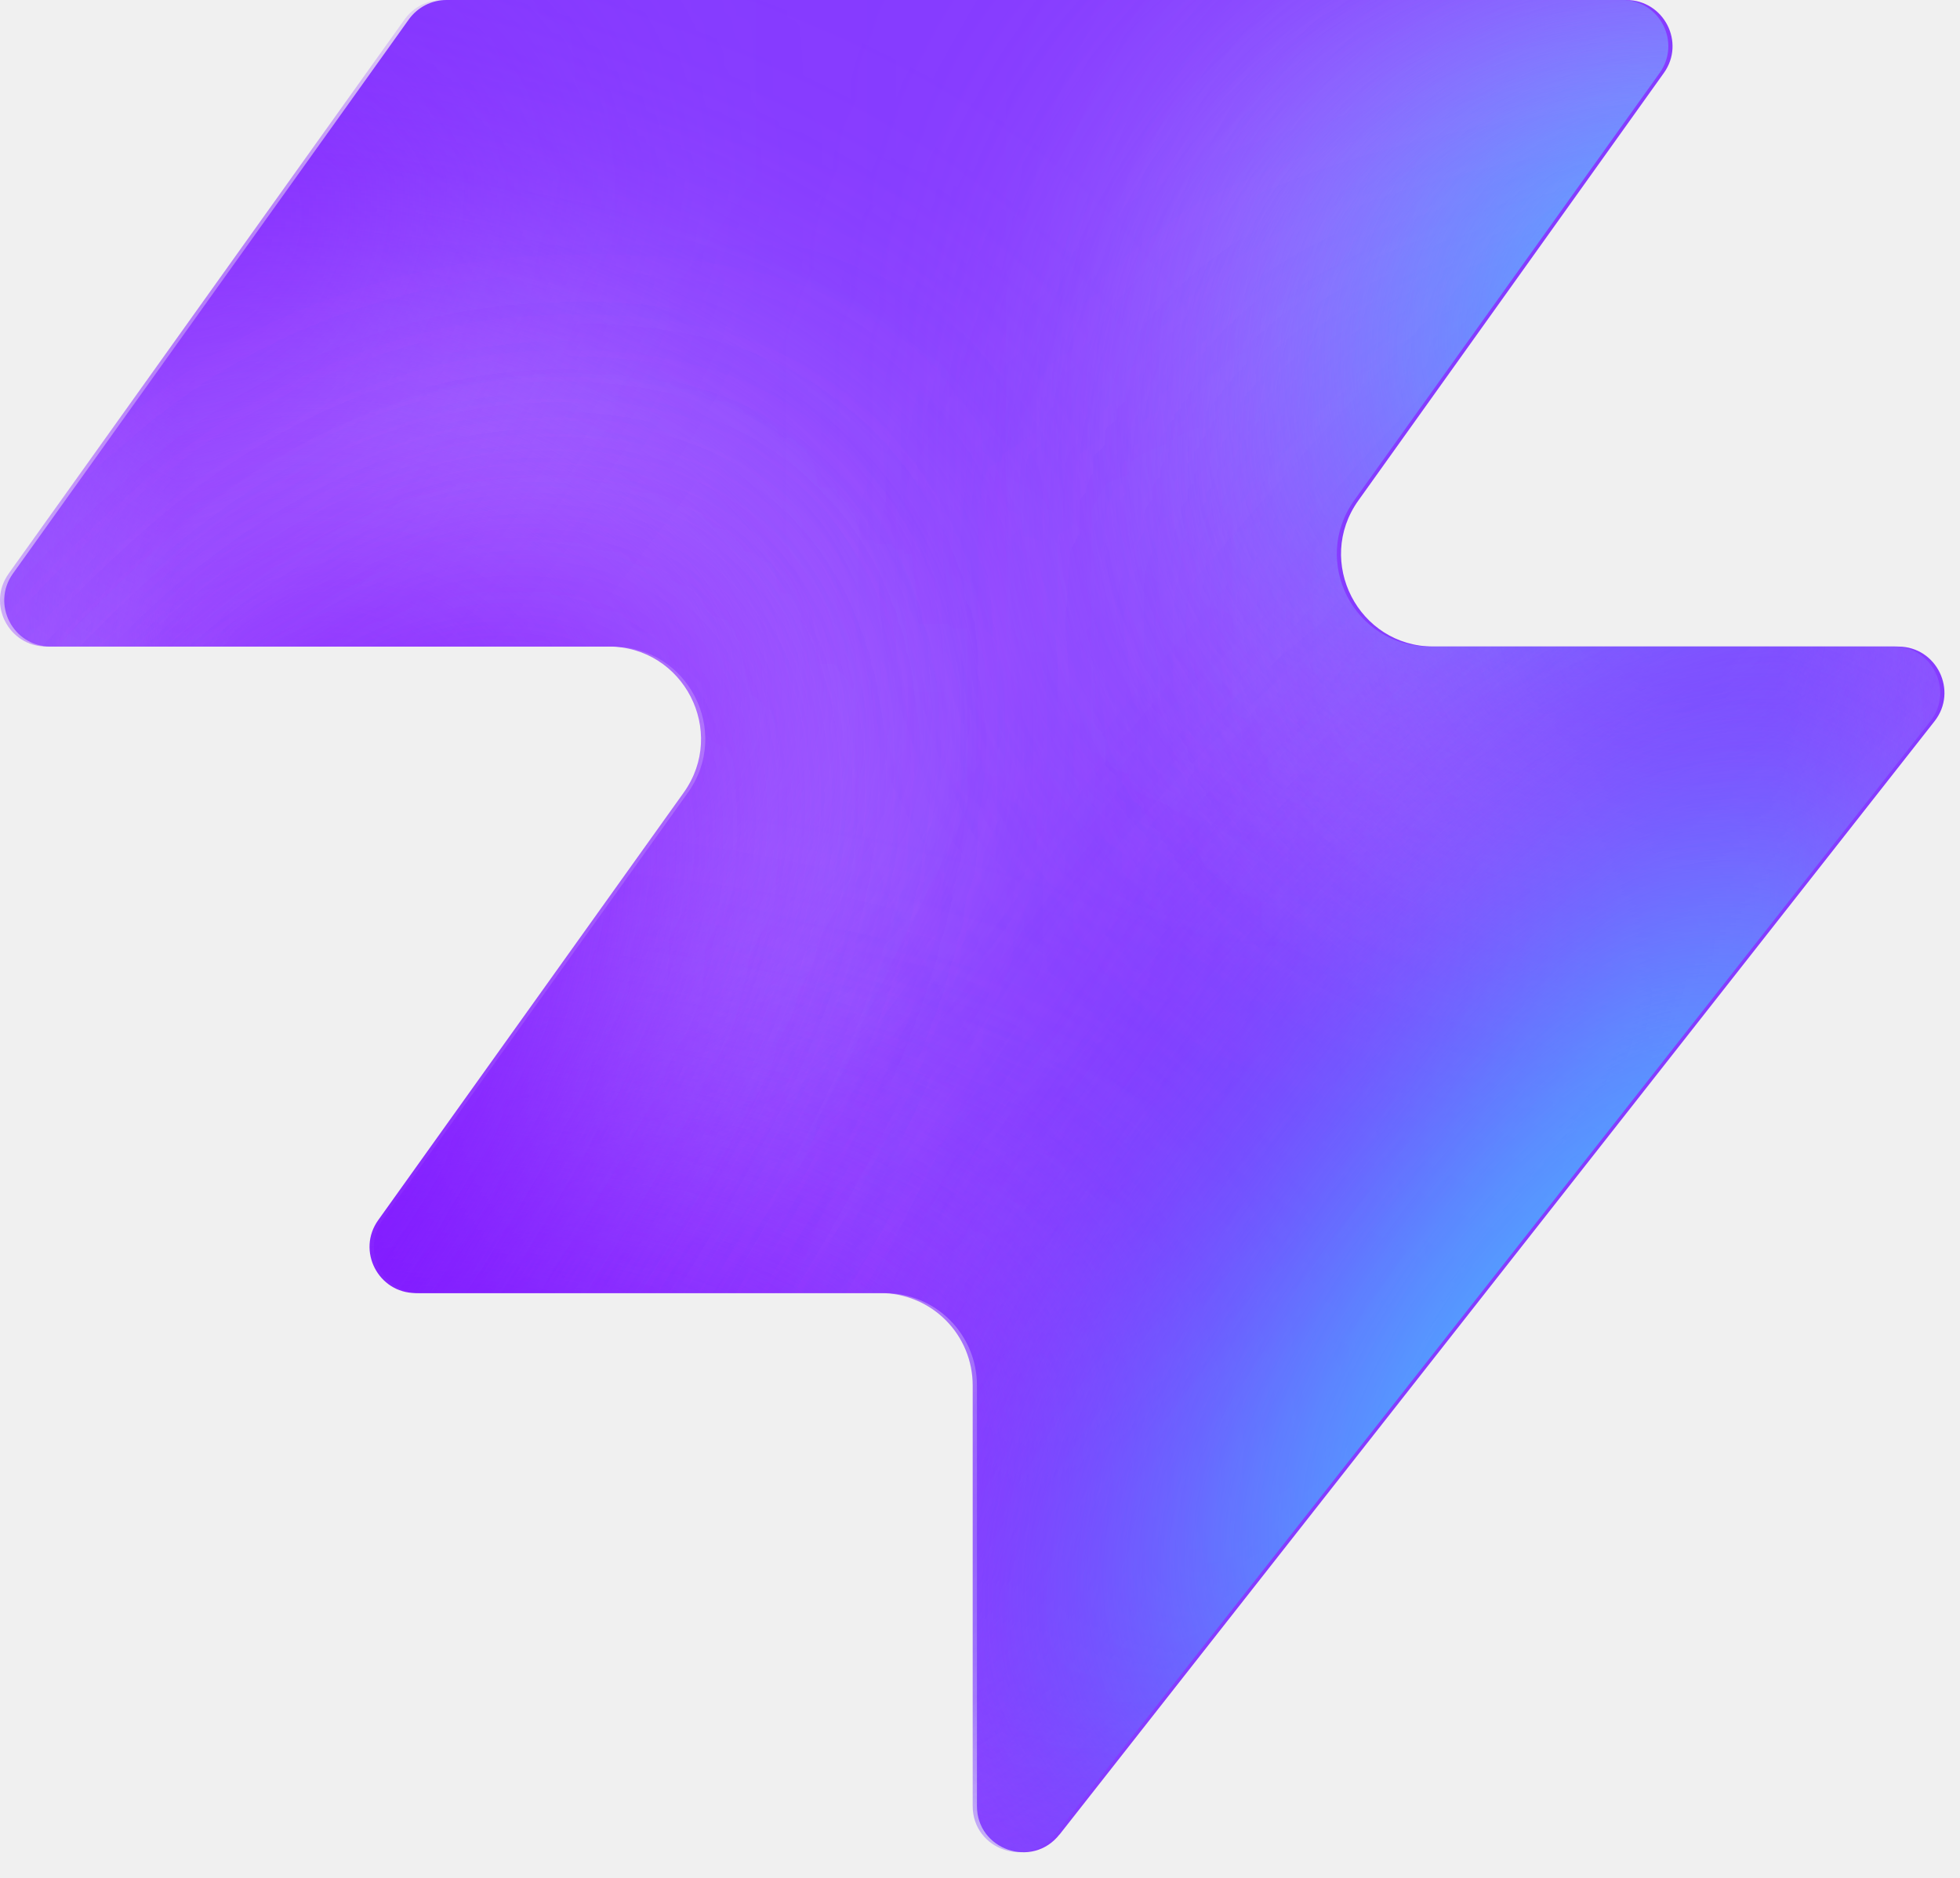
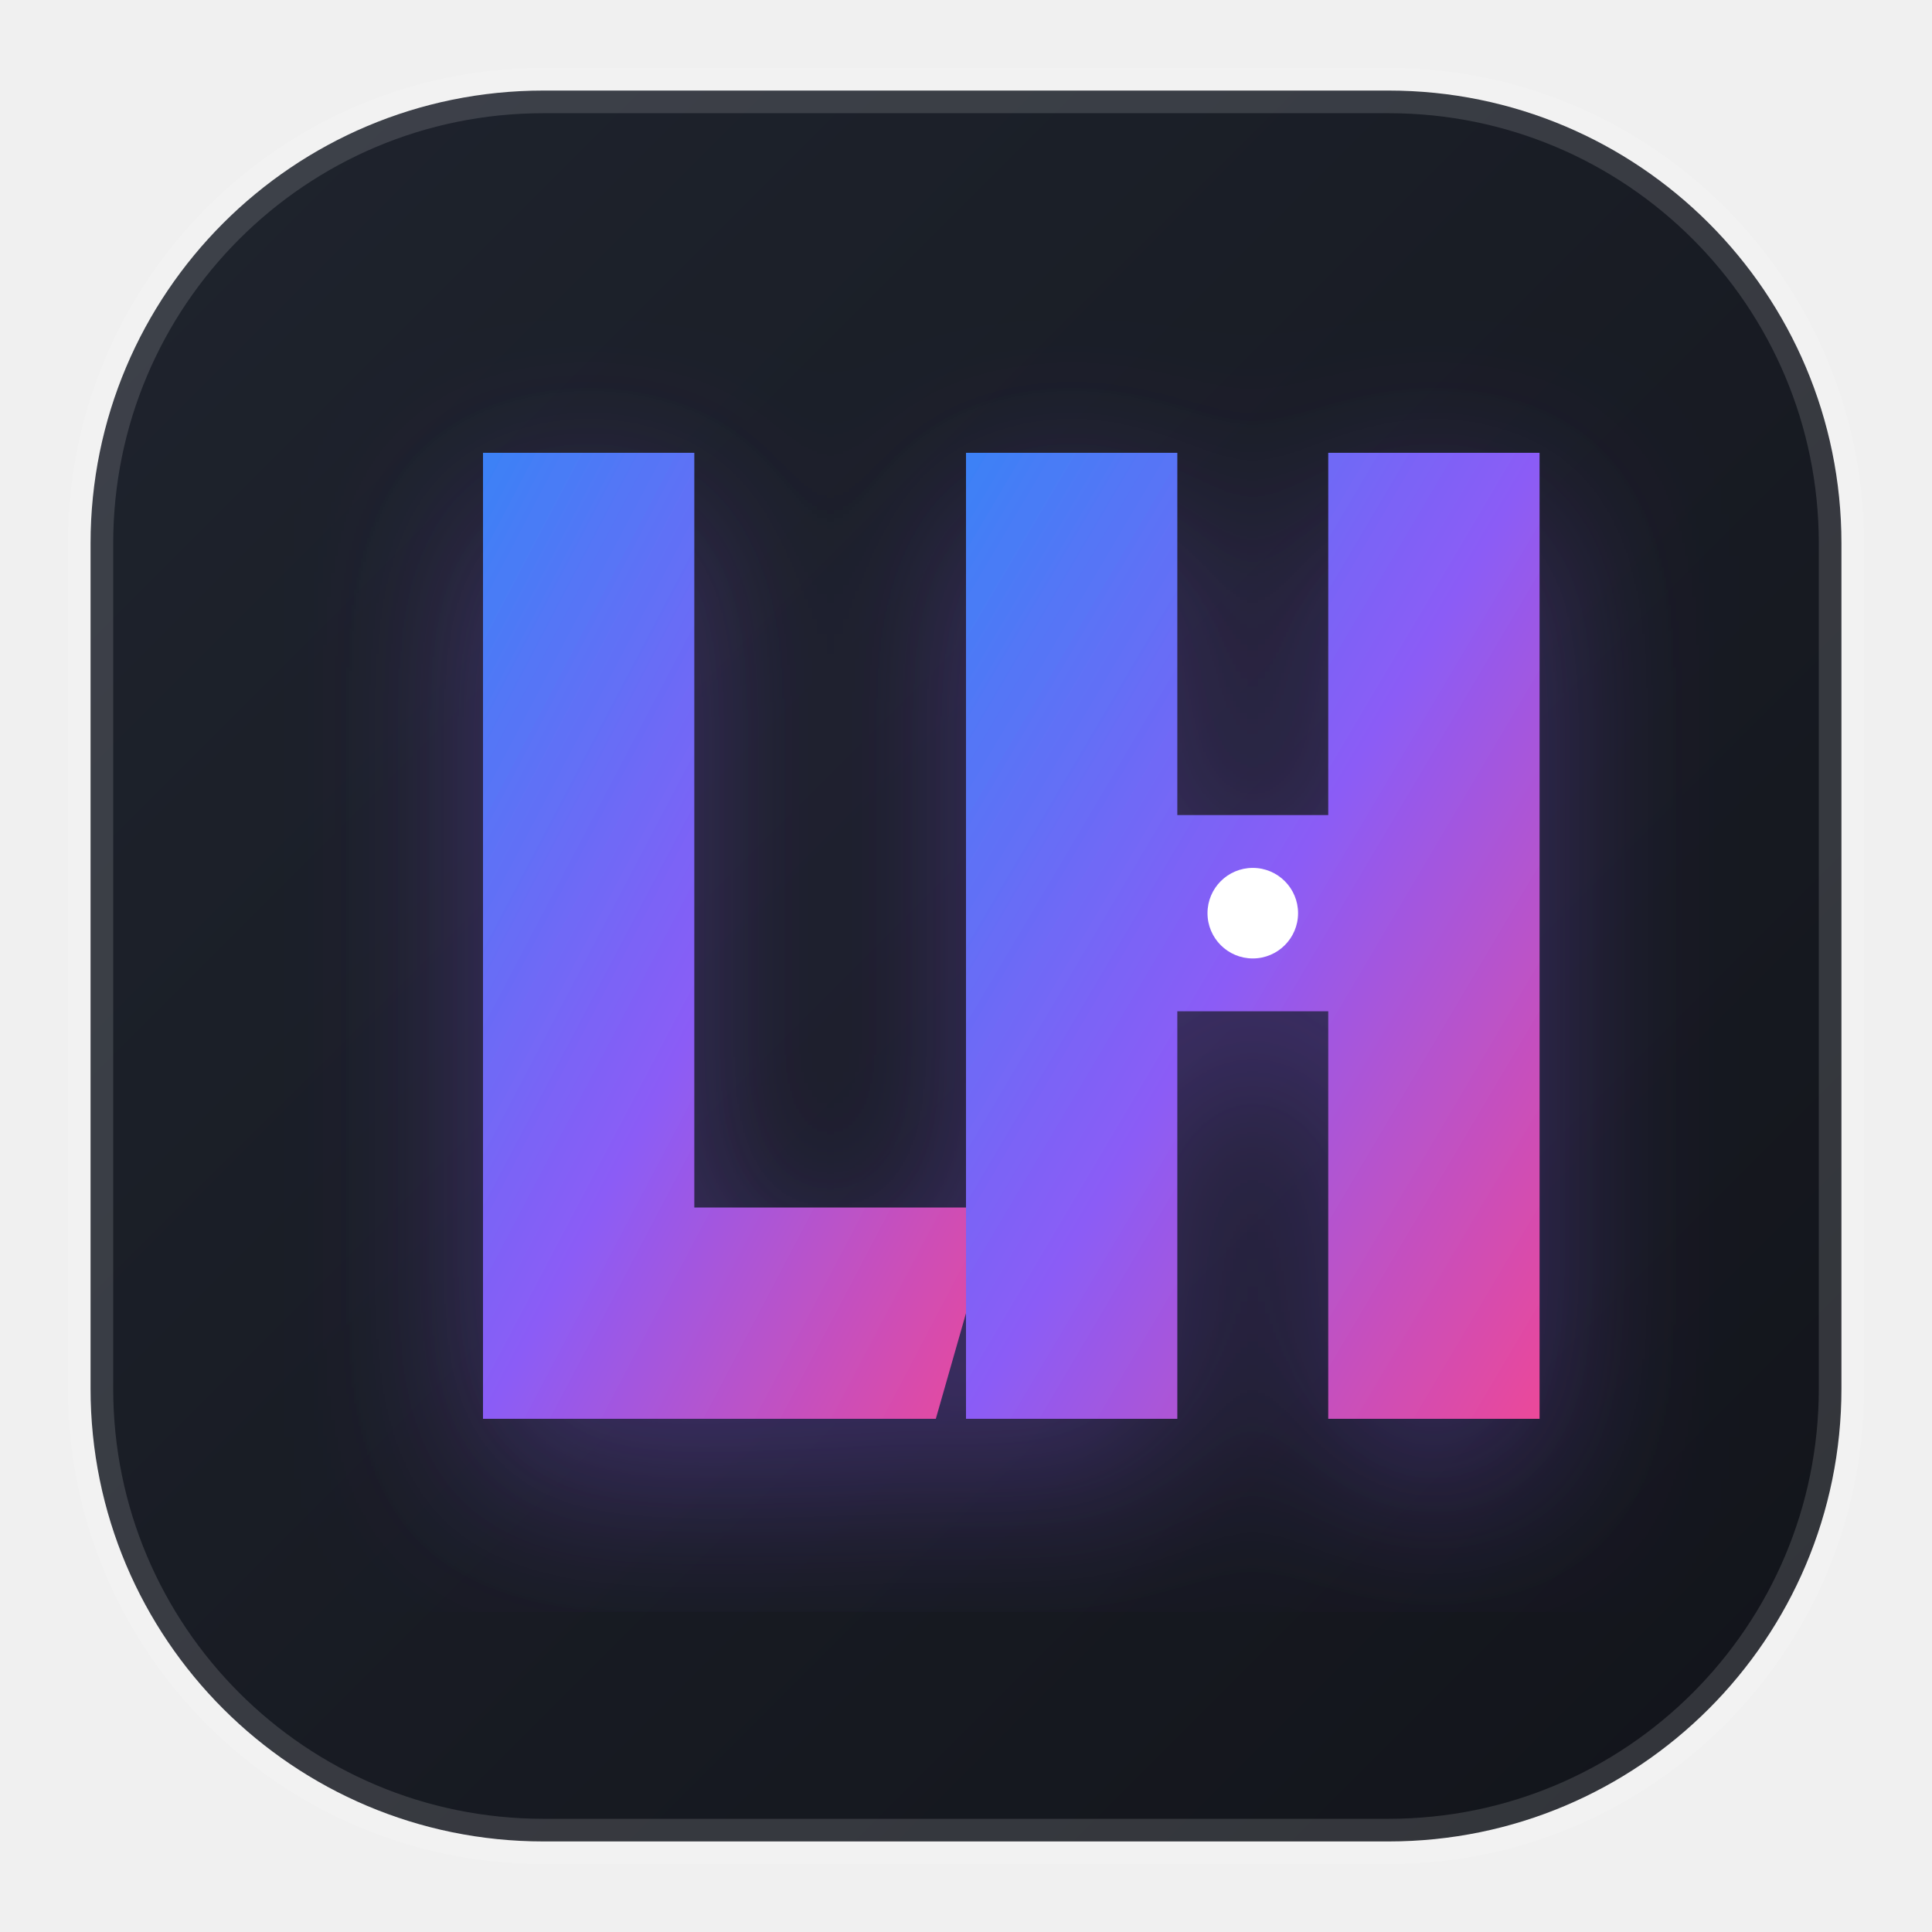
- <svg xmlns="http://www.w3.org/2000/svg" width="48" height="46" fill="none" viewBox="0 0 48 46">
-   <path fill="#863bff" d="M25.946 44.938c-.664.845-2.021.375-2.021-.698V33.937a2.26 2.26 0 0 0-2.262-2.262H10.287c-.92 0-1.456-1.04-.92-1.788l7.48-10.471c1.07-1.497 0-3.578-1.842-3.578H1.237c-.92 0-1.456-1.04-.92-1.788L10.013.474c.214-.297.556-.474.92-.474h28.894c.92 0 1.456 1.04.92 1.788l-7.48 10.471c-1.07 1.498 0 3.579 1.842 3.579h11.377c.943 0 1.473 1.088.89 1.83L25.947 44.94z" style="fill:#863bff;fill:color(display-p3 .525 .23 1);fill-opacity:1" />
-   <mask id="a" width="48" height="46" x="0" y="0" maskUnits="userSpaceOnUse" style="mask-type:alpha">
-     <path fill="#000" d="M25.842 44.938c-.664.844-2.021.375-2.021-.698V33.937a2.26 2.26 0 0 0-2.262-2.262H10.183c-.92 0-1.456-1.04-.92-1.788l7.48-10.471c1.07-1.498 0-3.579-1.842-3.579H1.133c-.92 0-1.456-1.04-.92-1.787L9.91.473c.214-.297.556-.474.92-.474h28.894c.92 0 1.456 1.04.92 1.788l-7.48 10.471c-1.07 1.498 0 3.578 1.842 3.578h11.377c.943 0 1.473 1.088.89 1.832L25.843 44.94z" style="fill:#000;fill-opacity:1" />
-   </mask>
-   <g mask="url(#a)">
-     <g filter="url(#b)">
-       <ellipse cx="5.508" cy="14.704" fill="#ede6ff" rx="5.508" ry="14.704" style="fill:#ede6ff;fill:color(display-p3 .927 .903 1);fill-opacity:1" transform="matrix(.00324 1 1 -.00324 -4.47 31.516)" />
-     </g>
-     <g filter="url(#c)">
-       <ellipse cx="10.399" cy="29.851" fill="#ede6ff" rx="10.399" ry="29.851" style="fill:#ede6ff;fill:color(display-p3 .927 .903 1);fill-opacity:1" transform="matrix(.00324 1 1 -.00324 -39.328 7.883)" />
-     </g>
-     <g filter="url(#d)">
-       <ellipse cx="5.508" cy="30.487" fill="#7e14ff" rx="5.508" ry="30.487" style="fill:#7e14ff;fill:color(display-p3 .492 .077 1);fill-opacity:1" transform="rotate(89.814 -25.913 -14.639)scale(1 -1)" />
-     </g>
-     <g filter="url(#e)">
-       <ellipse cx="5.508" cy="30.599" fill="#7e14ff" rx="5.508" ry="30.599" style="fill:#7e14ff;fill:color(display-p3 .492 .077 1);fill-opacity:1" transform="rotate(89.814 -32.644 -3.334)scale(1 -1)" />
-     </g>
-     <g filter="url(#f)">
-       <ellipse cx="5.508" cy="30.599" fill="#7e14ff" rx="5.508" ry="30.599" style="fill:#7e14ff;fill:color(display-p3 .492 .077 1);fill-opacity:1" transform="matrix(.00324 1 1 -.00324 -34.34 30.47)" />
-     </g>
-     <g filter="url(#g)">
-       <ellipse cx="14.072" cy="22.078" fill="#ede6ff" rx="14.072" ry="22.078" style="fill:#ede6ff;fill:color(display-p3 .927 .903 1);fill-opacity:1" transform="rotate(93.35 24.506 48.493)scale(-1 1)" />
-     </g>
-     <g filter="url(#h)">
-       <ellipse cx="3.47" cy="21.501" fill="#7e14ff" rx="3.47" ry="21.501" style="fill:#7e14ff;fill:color(display-p3 .492 .077 1);fill-opacity:1" transform="rotate(89.009 28.708 47.59)scale(-1 1)" />
-     </g>
-     <g filter="url(#i)">
-       <ellipse cx="3.47" cy="21.501" fill="#7e14ff" rx="3.47" ry="21.501" style="fill:#7e14ff;fill:color(display-p3 .492 .077 1);fill-opacity:1" transform="rotate(89.009 28.708 47.59)scale(-1 1)" />
-     </g>
-     <g filter="url(#j)">
-       <ellipse cx=".387" cy="8.972" fill="#7e14ff" rx="4.407" ry="29.108" style="fill:#7e14ff;fill:color(display-p3 .492 .077 1);fill-opacity:1" transform="rotate(39.51 .387 8.972)" />
-     </g>
-     <g filter="url(#k)">
-       <ellipse cx="47.523" cy="-6.092" fill="#7e14ff" rx="4.407" ry="29.108" style="fill:#7e14ff;fill:color(display-p3 .492 .077 1);fill-opacity:1" transform="rotate(37.892 47.523 -6.092)" />
-     </g>
-     <g filter="url(#l)">
-       <ellipse cx="41.412" cy="6.333" fill="#47bfff" rx="5.971" ry="9.665" style="fill:#47bfff;fill:color(display-p3 .28 .748 1);fill-opacity:1" transform="rotate(37.892 41.412 6.333)" />
-     </g>
-     <g filter="url(#m)">
-       <ellipse cx="-1.879" cy="38.332" fill="#7e14ff" rx="4.407" ry="29.108" style="fill:#7e14ff;fill:color(display-p3 .492 .077 1);fill-opacity:1" transform="rotate(37.892 -1.88 38.332)" />
-     </g>
-     <g filter="url(#n)">
-       <ellipse cx="-1.879" cy="38.332" fill="#7e14ff" rx="4.407" ry="29.108" style="fill:#7e14ff;fill:color(display-p3 .492 .077 1);fill-opacity:1" transform="rotate(37.892 -1.88 38.332)" />
-     </g>
-     <g filter="url(#o)">
-       <ellipse cx="35.651" cy="29.907" fill="#7e14ff" rx="4.407" ry="29.108" style="fill:#7e14ff;fill:color(display-p3 .492 .077 1);fill-opacity:1" transform="rotate(37.892 35.651 29.907)" />
-     </g>
-     <g filter="url(#p)">
-       <ellipse cx="38.418" cy="32.4" fill="#47bfff" rx="5.971" ry="15.297" style="fill:#47bfff;fill:color(display-p3 .28 .748 1);fill-opacity:1" transform="rotate(37.892 38.418 32.4)" />
-     </g>
-   </g>
+ <svg xmlns="http://www.w3.org/2000/svg" viewBox="0 0 128 128" width="100%" height="100%">
  <defs>
-     <filter id="b" width="60.045" height="41.654" x="-19.77" y="16.149" color-interpolation-filters="sRGB" filterUnits="userSpaceOnUse">
-       <feFlood flood-opacity="0" result="BackgroundImageFix" />
-       <feBlend in="SourceGraphic" in2="BackgroundImageFix" result="shape" />
-       <feGaussianBlur result="effect1_foregroundBlur_2002_17158" stdDeviation="7.659" />
-     </filter>
-     <filter id="c" width="90.34" height="51.437" x="-54.613" y="-7.533" color-interpolation-filters="sRGB" filterUnits="userSpaceOnUse">
-       <feFlood flood-opacity="0" result="BackgroundImageFix" />
-       <feBlend in="SourceGraphic" in2="BackgroundImageFix" result="shape" />
-       <feGaussianBlur result="effect1_foregroundBlur_2002_17158" stdDeviation="7.659" />
-     </filter>
-     <filter id="d" width="79.355" height="29.4" x="-49.64" y="2.03" color-interpolation-filters="sRGB" filterUnits="userSpaceOnUse">
-       <feFlood flood-opacity="0" result="BackgroundImageFix" />
-       <feBlend in="SourceGraphic" in2="BackgroundImageFix" result="shape" />
-       <feGaussianBlur result="effect1_foregroundBlur_2002_17158" stdDeviation="4.596" />
-     </filter>
-     <filter id="e" width="79.579" height="29.4" x="-45.045" y="20.029" color-interpolation-filters="sRGB" filterUnits="userSpaceOnUse">
-       <feFlood flood-opacity="0" result="BackgroundImageFix" />
-       <feBlend in="SourceGraphic" in2="BackgroundImageFix" result="shape" />
-       <feGaussianBlur result="effect1_foregroundBlur_2002_17158" stdDeviation="4.596" />
-     </filter>
-     <filter id="f" width="79.579" height="29.4" x="-43.513" y="21.178" color-interpolation-filters="sRGB" filterUnits="userSpaceOnUse">
-       <feFlood flood-opacity="0" result="BackgroundImageFix" />
-       <feBlend in="SourceGraphic" in2="BackgroundImageFix" result="shape" />
-       <feGaussianBlur result="effect1_foregroundBlur_2002_17158" stdDeviation="4.596" />
-     </filter>
-     <filter id="g" width="74.749" height="58.852" x="15.756" y="-17.901" color-interpolation-filters="sRGB" filterUnits="userSpaceOnUse">
-       <feFlood flood-opacity="0" result="BackgroundImageFix" />
-       <feBlend in="SourceGraphic" in2="BackgroundImageFix" result="shape" />
-       <feGaussianBlur result="effect1_foregroundBlur_2002_17158" stdDeviation="7.659" />
-     </filter>
-     <filter id="h" width="61.377" height="25.362" x="23.548" y="2.284" color-interpolation-filters="sRGB" filterUnits="userSpaceOnUse">
-       <feFlood flood-opacity="0" result="BackgroundImageFix" />
-       <feBlend in="SourceGraphic" in2="BackgroundImageFix" result="shape" />
-       <feGaussianBlur result="effect1_foregroundBlur_2002_17158" stdDeviation="4.596" />
-     </filter>
-     <filter id="i" width="61.377" height="25.362" x="23.548" y="2.284" color-interpolation-filters="sRGB" filterUnits="userSpaceOnUse">
-       <feFlood flood-opacity="0" result="BackgroundImageFix" />
-       <feBlend in="SourceGraphic" in2="BackgroundImageFix" result="shape" />
-       <feGaussianBlur result="effect1_foregroundBlur_2002_17158" stdDeviation="4.596" />
-     </filter>
-     <filter id="j" width="56.045" height="63.649" x="-27.636" y="-22.853" color-interpolation-filters="sRGB" filterUnits="userSpaceOnUse">
-       <feFlood flood-opacity="0" result="BackgroundImageFix" />
-       <feBlend in="SourceGraphic" in2="BackgroundImageFix" result="shape" />
-       <feGaussianBlur result="effect1_foregroundBlur_2002_17158" stdDeviation="4.596" />
-     </filter>
-     <filter id="k" width="54.814" height="64.646" x="20.116" y="-38.415" color-interpolation-filters="sRGB" filterUnits="userSpaceOnUse">
-       <feFlood flood-opacity="0" result="BackgroundImageFix" />
-       <feBlend in="SourceGraphic" in2="BackgroundImageFix" result="shape" />
-       <feGaussianBlur result="effect1_foregroundBlur_2002_17158" stdDeviation="4.596" />
-     </filter>
-     <filter id="l" width="33.541" height="35.313" x="24.641" y="-11.323" color-interpolation-filters="sRGB" filterUnits="userSpaceOnUse">
-       <feFlood flood-opacity="0" result="BackgroundImageFix" />
-       <feBlend in="SourceGraphic" in2="BackgroundImageFix" result="shape" />
-       <feGaussianBlur result="effect1_foregroundBlur_2002_17158" stdDeviation="4.596" />
-     </filter>
-     <filter id="m" width="54.814" height="64.646" x="-29.286" y="6.009" color-interpolation-filters="sRGB" filterUnits="userSpaceOnUse">
-       <feFlood flood-opacity="0" result="BackgroundImageFix" />
-       <feBlend in="SourceGraphic" in2="BackgroundImageFix" result="shape" />
-       <feGaussianBlur result="effect1_foregroundBlur_2002_17158" stdDeviation="4.596" />
-     </filter>
-     <filter id="n" width="54.814" height="64.646" x="-29.286" y="6.009" color-interpolation-filters="sRGB" filterUnits="userSpaceOnUse">
-       <feFlood flood-opacity="0" result="BackgroundImageFix" />
-       <feBlend in="SourceGraphic" in2="BackgroundImageFix" result="shape" />
-       <feGaussianBlur result="effect1_foregroundBlur_2002_17158" stdDeviation="4.596" />
-     </filter>
-     <filter id="o" width="54.814" height="64.646" x="8.244" y="-2.416" color-interpolation-filters="sRGB" filterUnits="userSpaceOnUse">
-       <feFlood flood-opacity="0" result="BackgroundImageFix" />
-       <feBlend in="SourceGraphic" in2="BackgroundImageFix" result="shape" />
-       <feGaussianBlur result="effect1_foregroundBlur_2002_17158" stdDeviation="4.596" />
-     </filter>
-     <filter id="p" width="39.409" height="43.623" x="18.713" y="10.588" color-interpolation-filters="sRGB" filterUnits="userSpaceOnUse">
-       <feFlood flood-opacity="0" result="BackgroundImageFix" />
-       <feBlend in="SourceGraphic" in2="BackgroundImageFix" result="shape" />
-       <feGaussianBlur result="effect1_foregroundBlur_2002_17158" stdDeviation="4.596" />
+     <linearGradient id="lhGlow" x1="0%" y1="0%" x2="100%" y2="100%">
+       <stop offset="0%" stop-color="#3b82f6" />
+       <stop offset="50%" stop-color="#8b5cf6" />
+       <stop offset="100%" stop-color="#ec4899" />
+     </linearGradient>
+     <linearGradient id="bgPlate" x1="0%" y1="0%" x2="100%" y2="100%">
+       <stop offset="0%" stop-color="#1f242e" />
+       <stop offset="100%" stop-color="#12141a" />
+     </linearGradient>
+     <filter id="shadow" x="-20%" y="-20%" width="140%" height="140%">
+       <feDropShadow dx="0" dy="4" stdDeviation="6" flood-color="#8b5cf6" flood-opacity="0.35" />
    </filter>
  </defs>
+   <rect x="6" y="6" width="116" height="116" rx="30" fill="url(#bgPlate)" stroke="rgba(255,255,255,0.14)" stroke-width="3" />
+   <g filter="url(#shadow)">
+     <path d="M 32 30               L 46 30               L 46 80               L 66 80               L 62 94               L 32 94 Z" fill="url(#lhGlow)" />
+     <path d="M 64 30               L 78 30               L 78 54               L 88 54               L 88 30               L 102 30               L 102 94               L 88 94               L 88 67               L 78 67               L 78 94               L 64 94 Z" fill="url(#lhGlow)" />
+     <circle cx="83" cy="60.5" r="3" fill="#ffffff" />
+   </g>
</svg>
